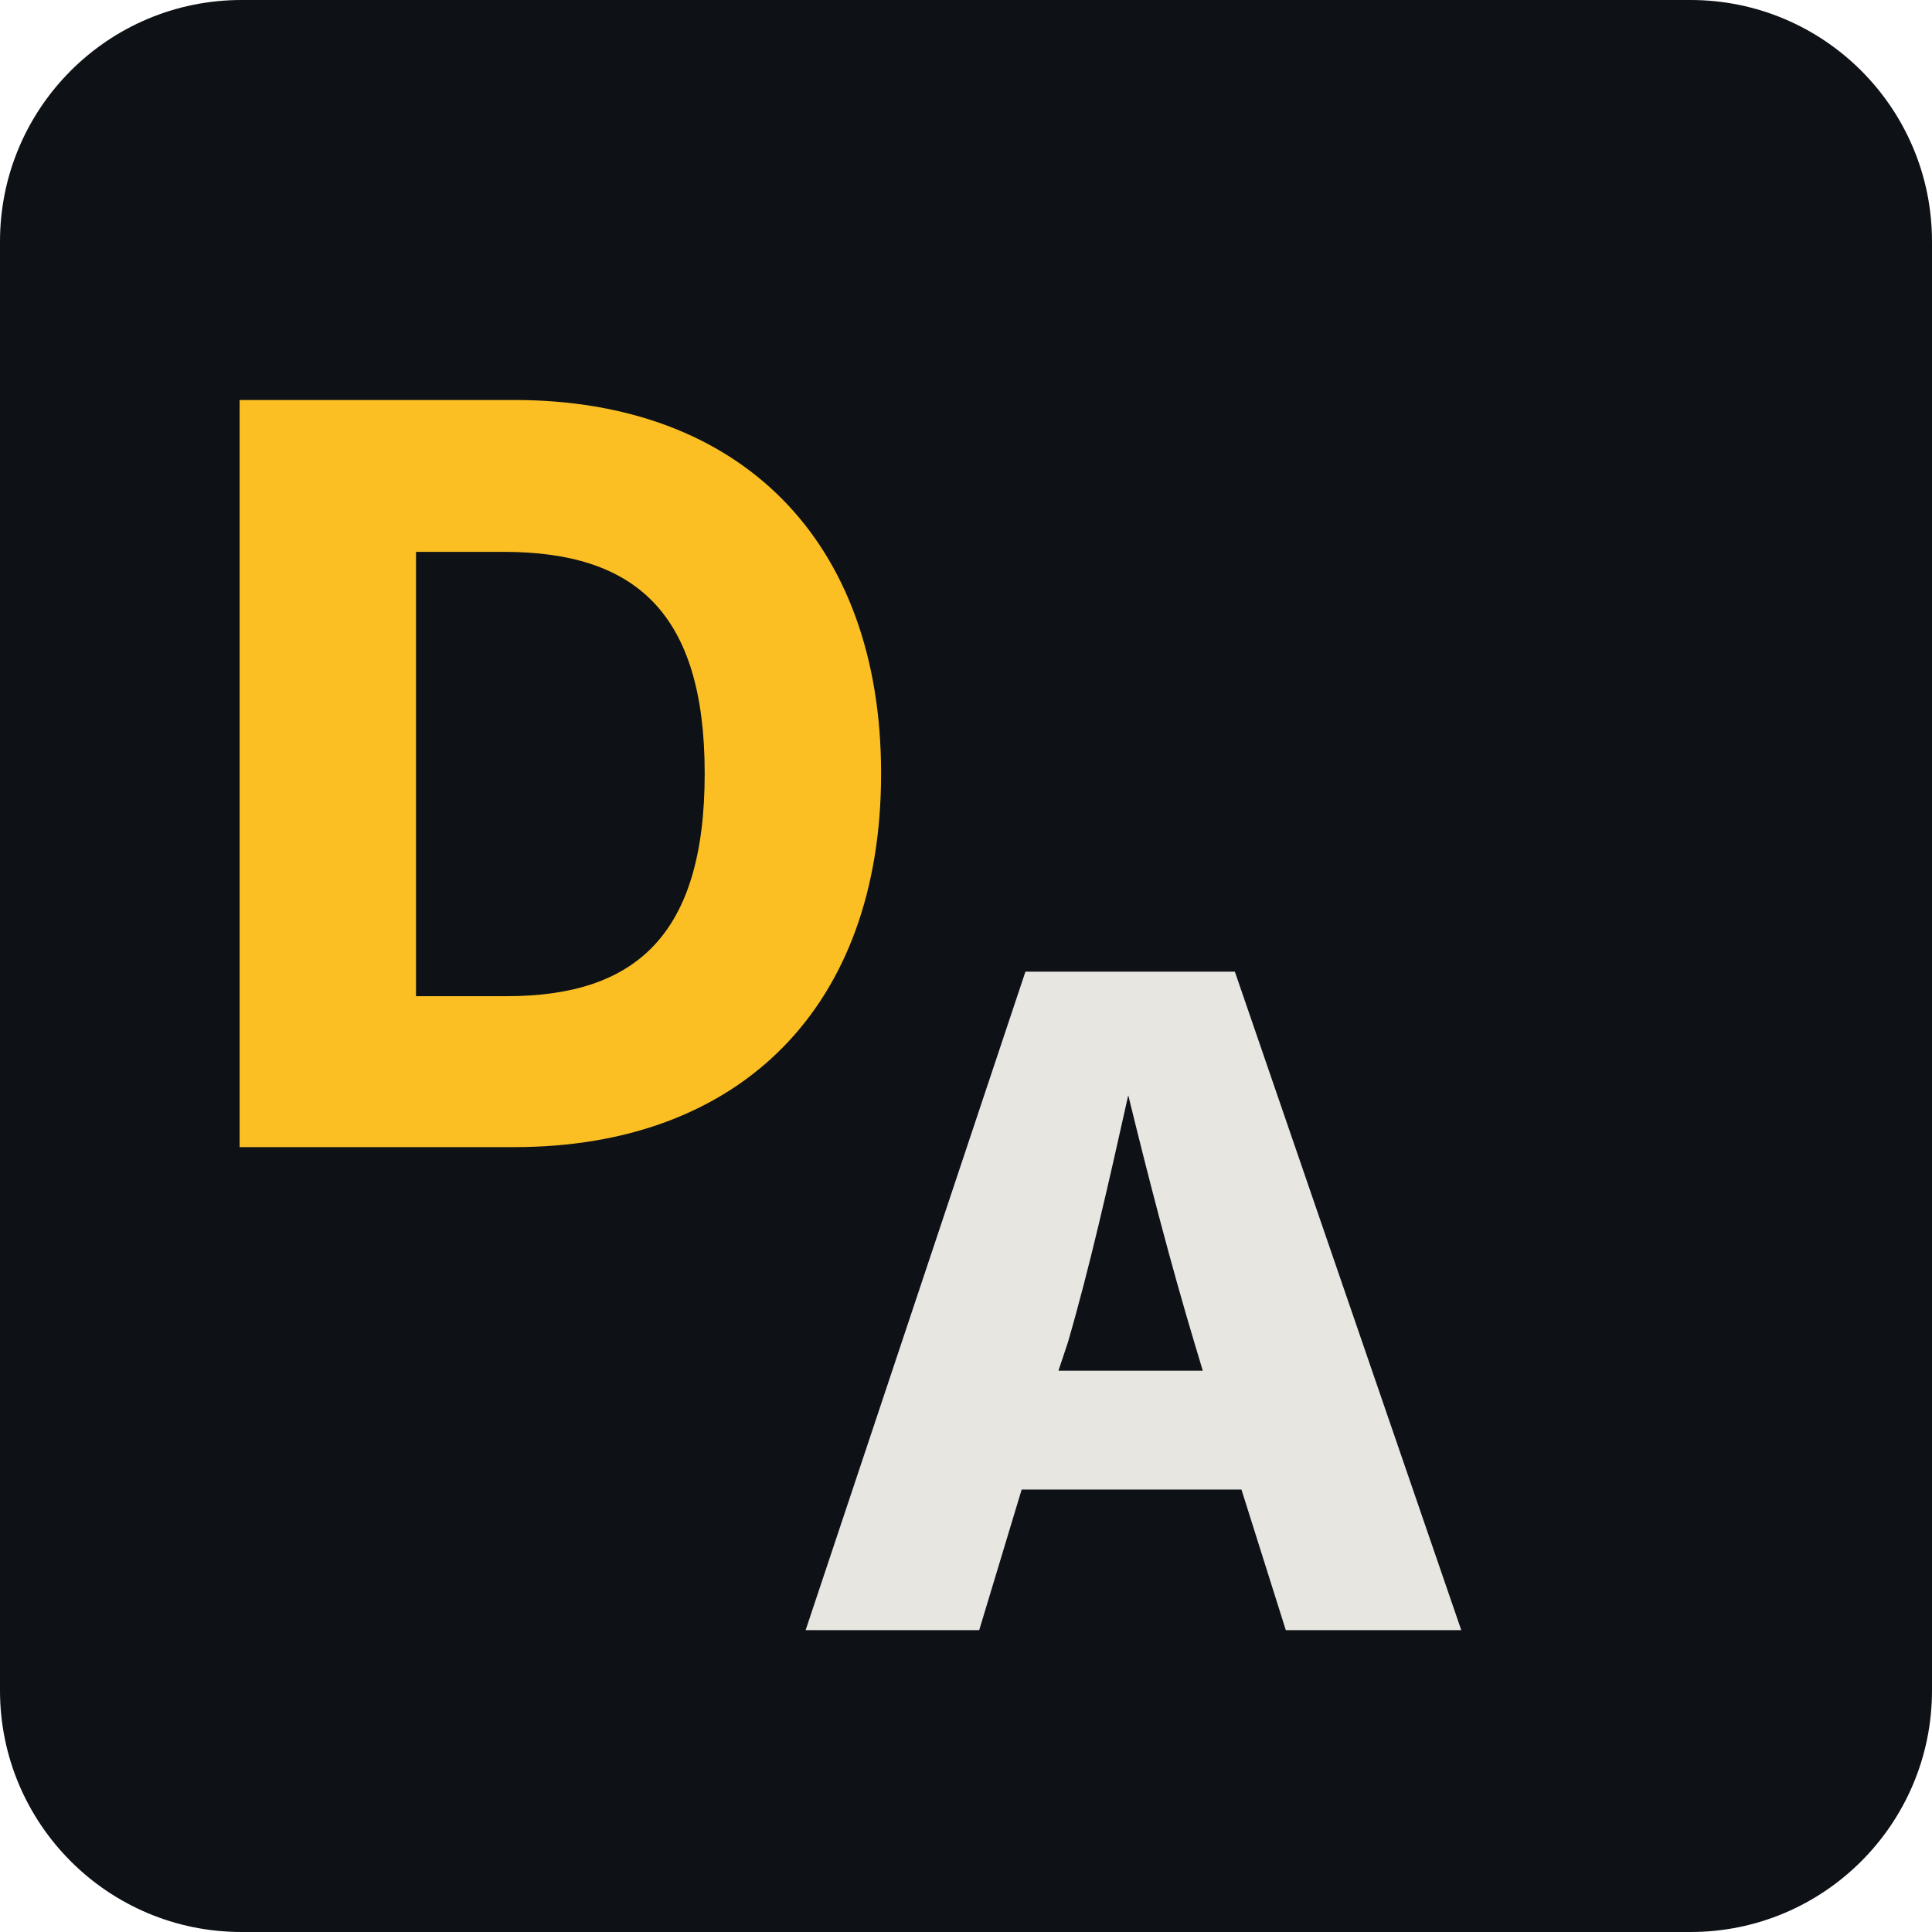
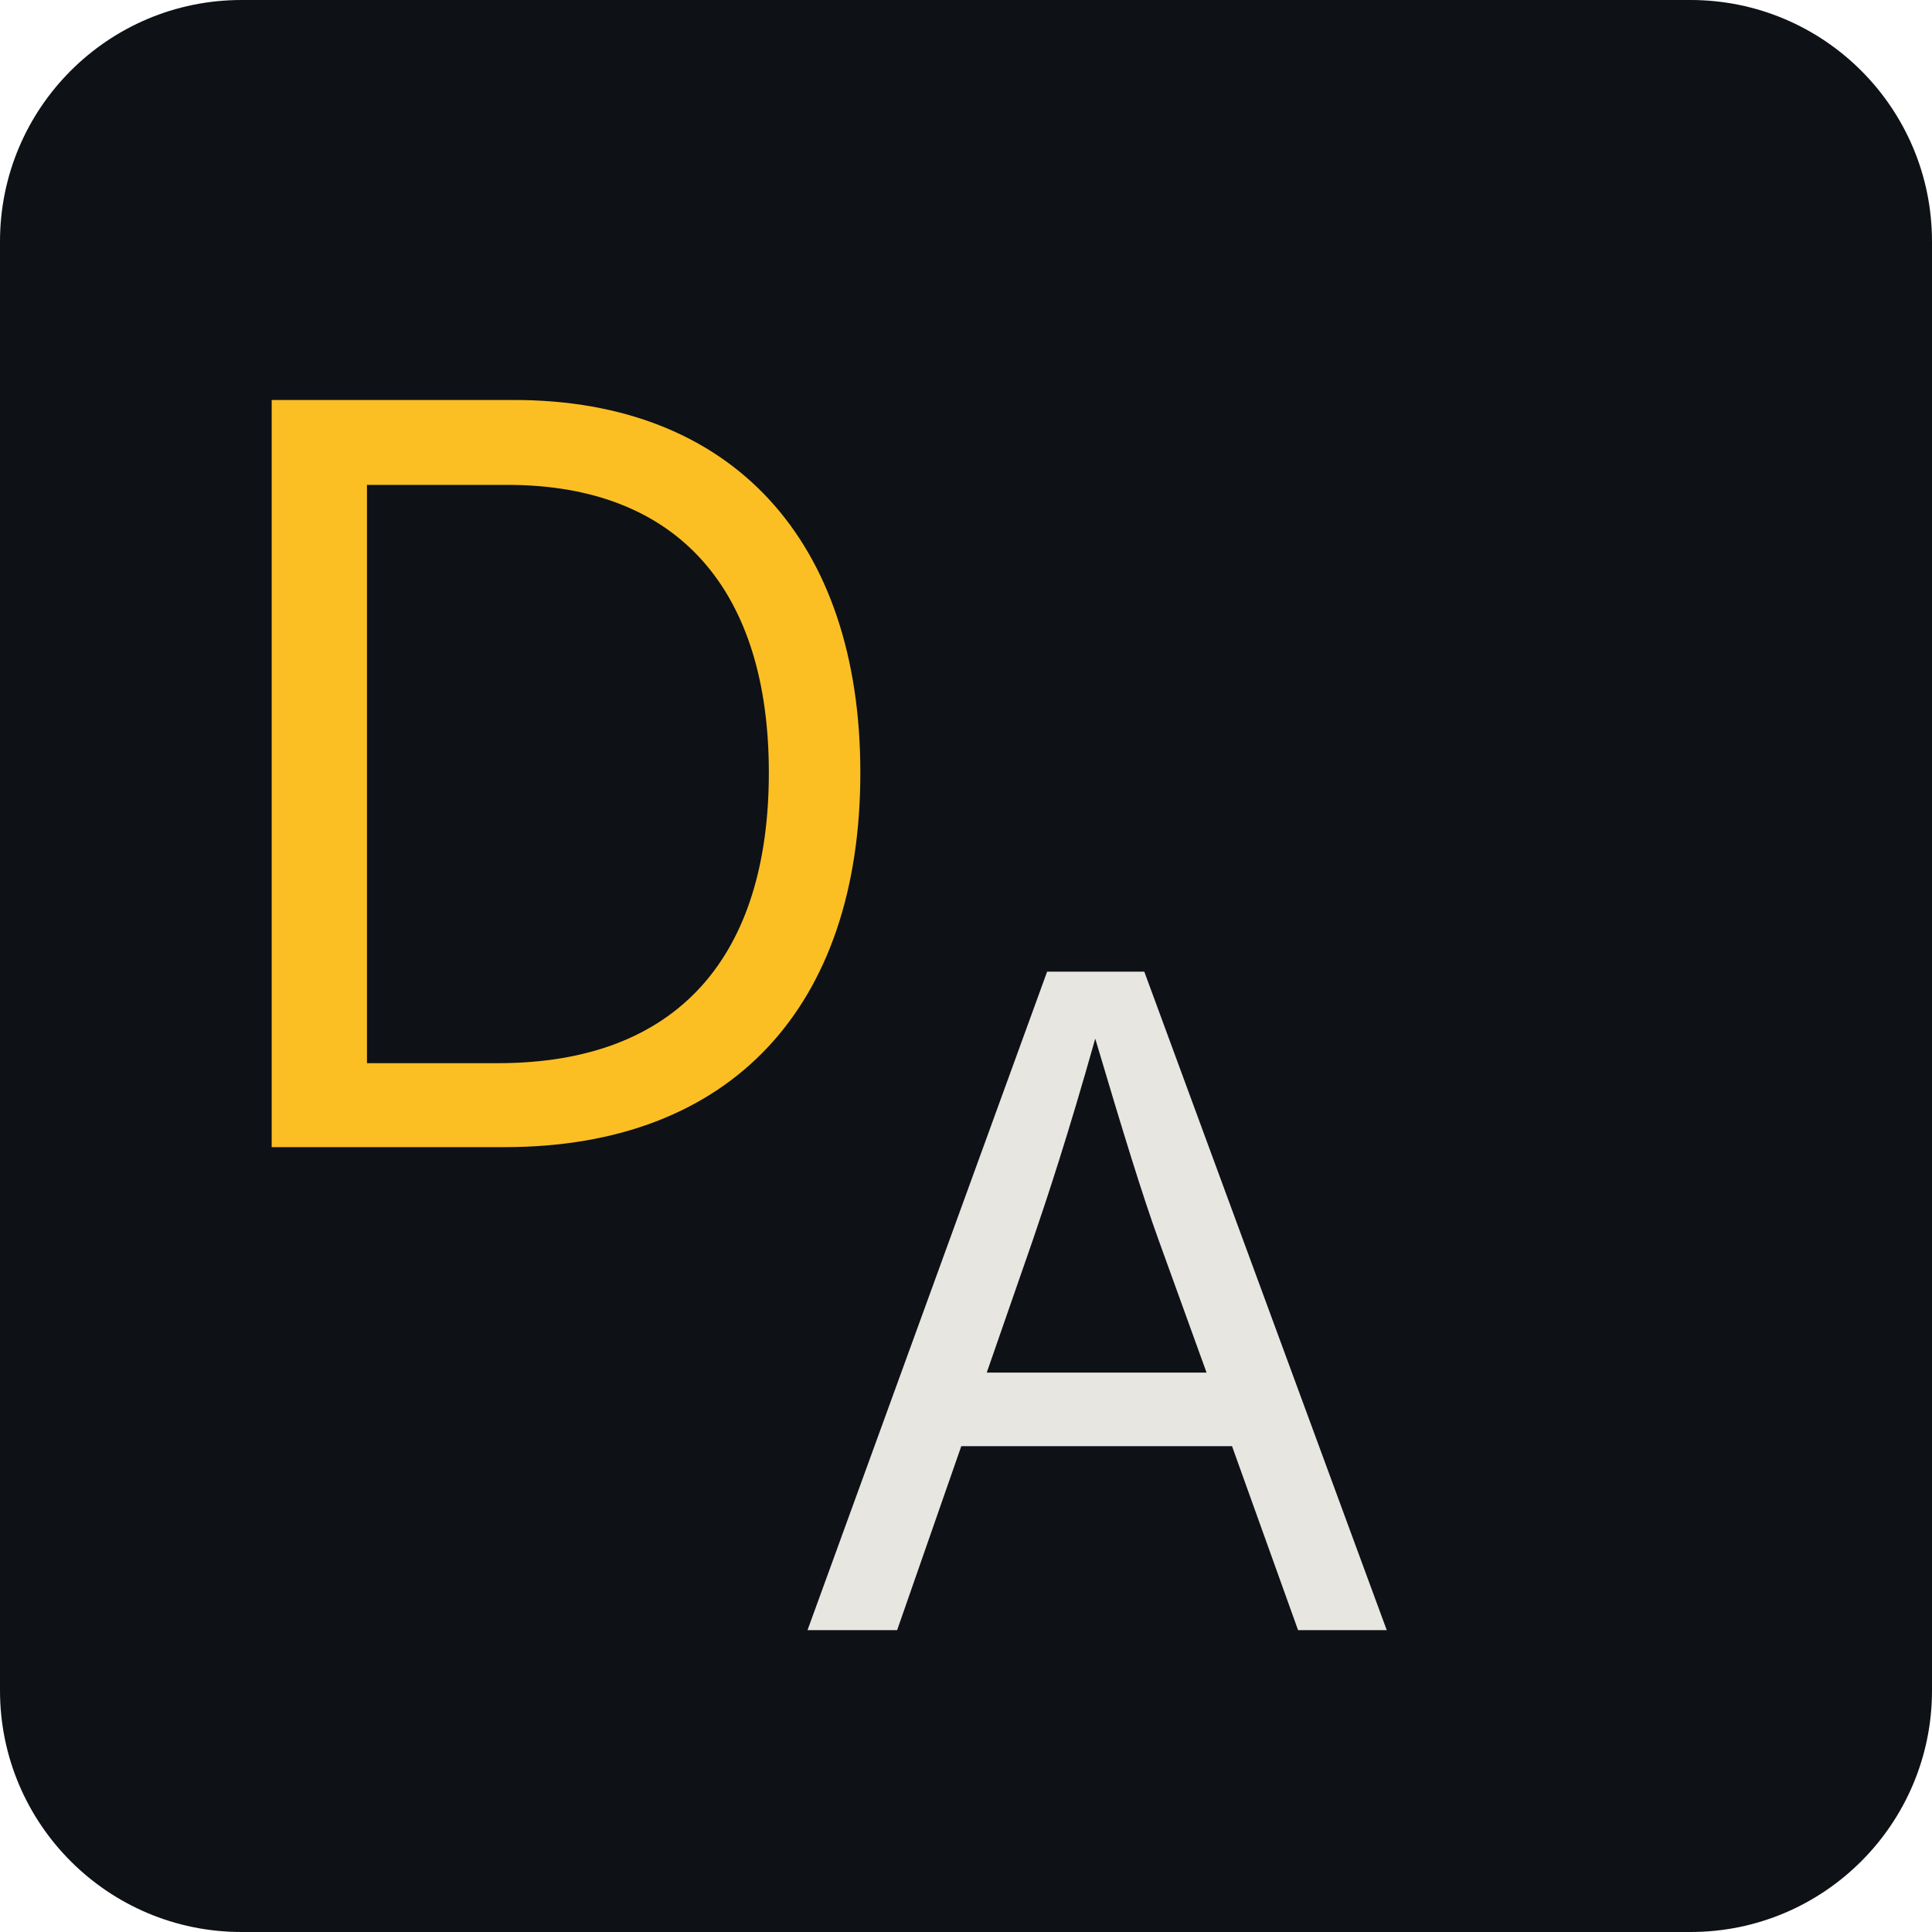
<svg xmlns="http://www.w3.org/2000/svg" width="32" height="32" viewBox="0 0 32 32">
  <rect width="32" height="32" rx="4" fill="#0E1116" />
-   <text x="3" y="19" style="font-family: 'Inter', sans-serif; font-weight: 800; font-size: 17px; fill: #FBBF24;">D</text>
-   <text x="13" y="27" style="font-family: 'Inter', sans-serif; font-weight: 800; font-size: 15px; fill: #E8E6E1;">A</text>
+   <text x="3" y="19" style="font-family: 'Inter', sans-serif; font-weight: 400; font-size: 17px; fill: #FBBF24;">D</text>
+   <text x="13" y="27" style="font-family: 'Inter', sans-serif; font-weight: 400; font-size: 15px; fill: #E8E6E1;">A</text>
</svg>
